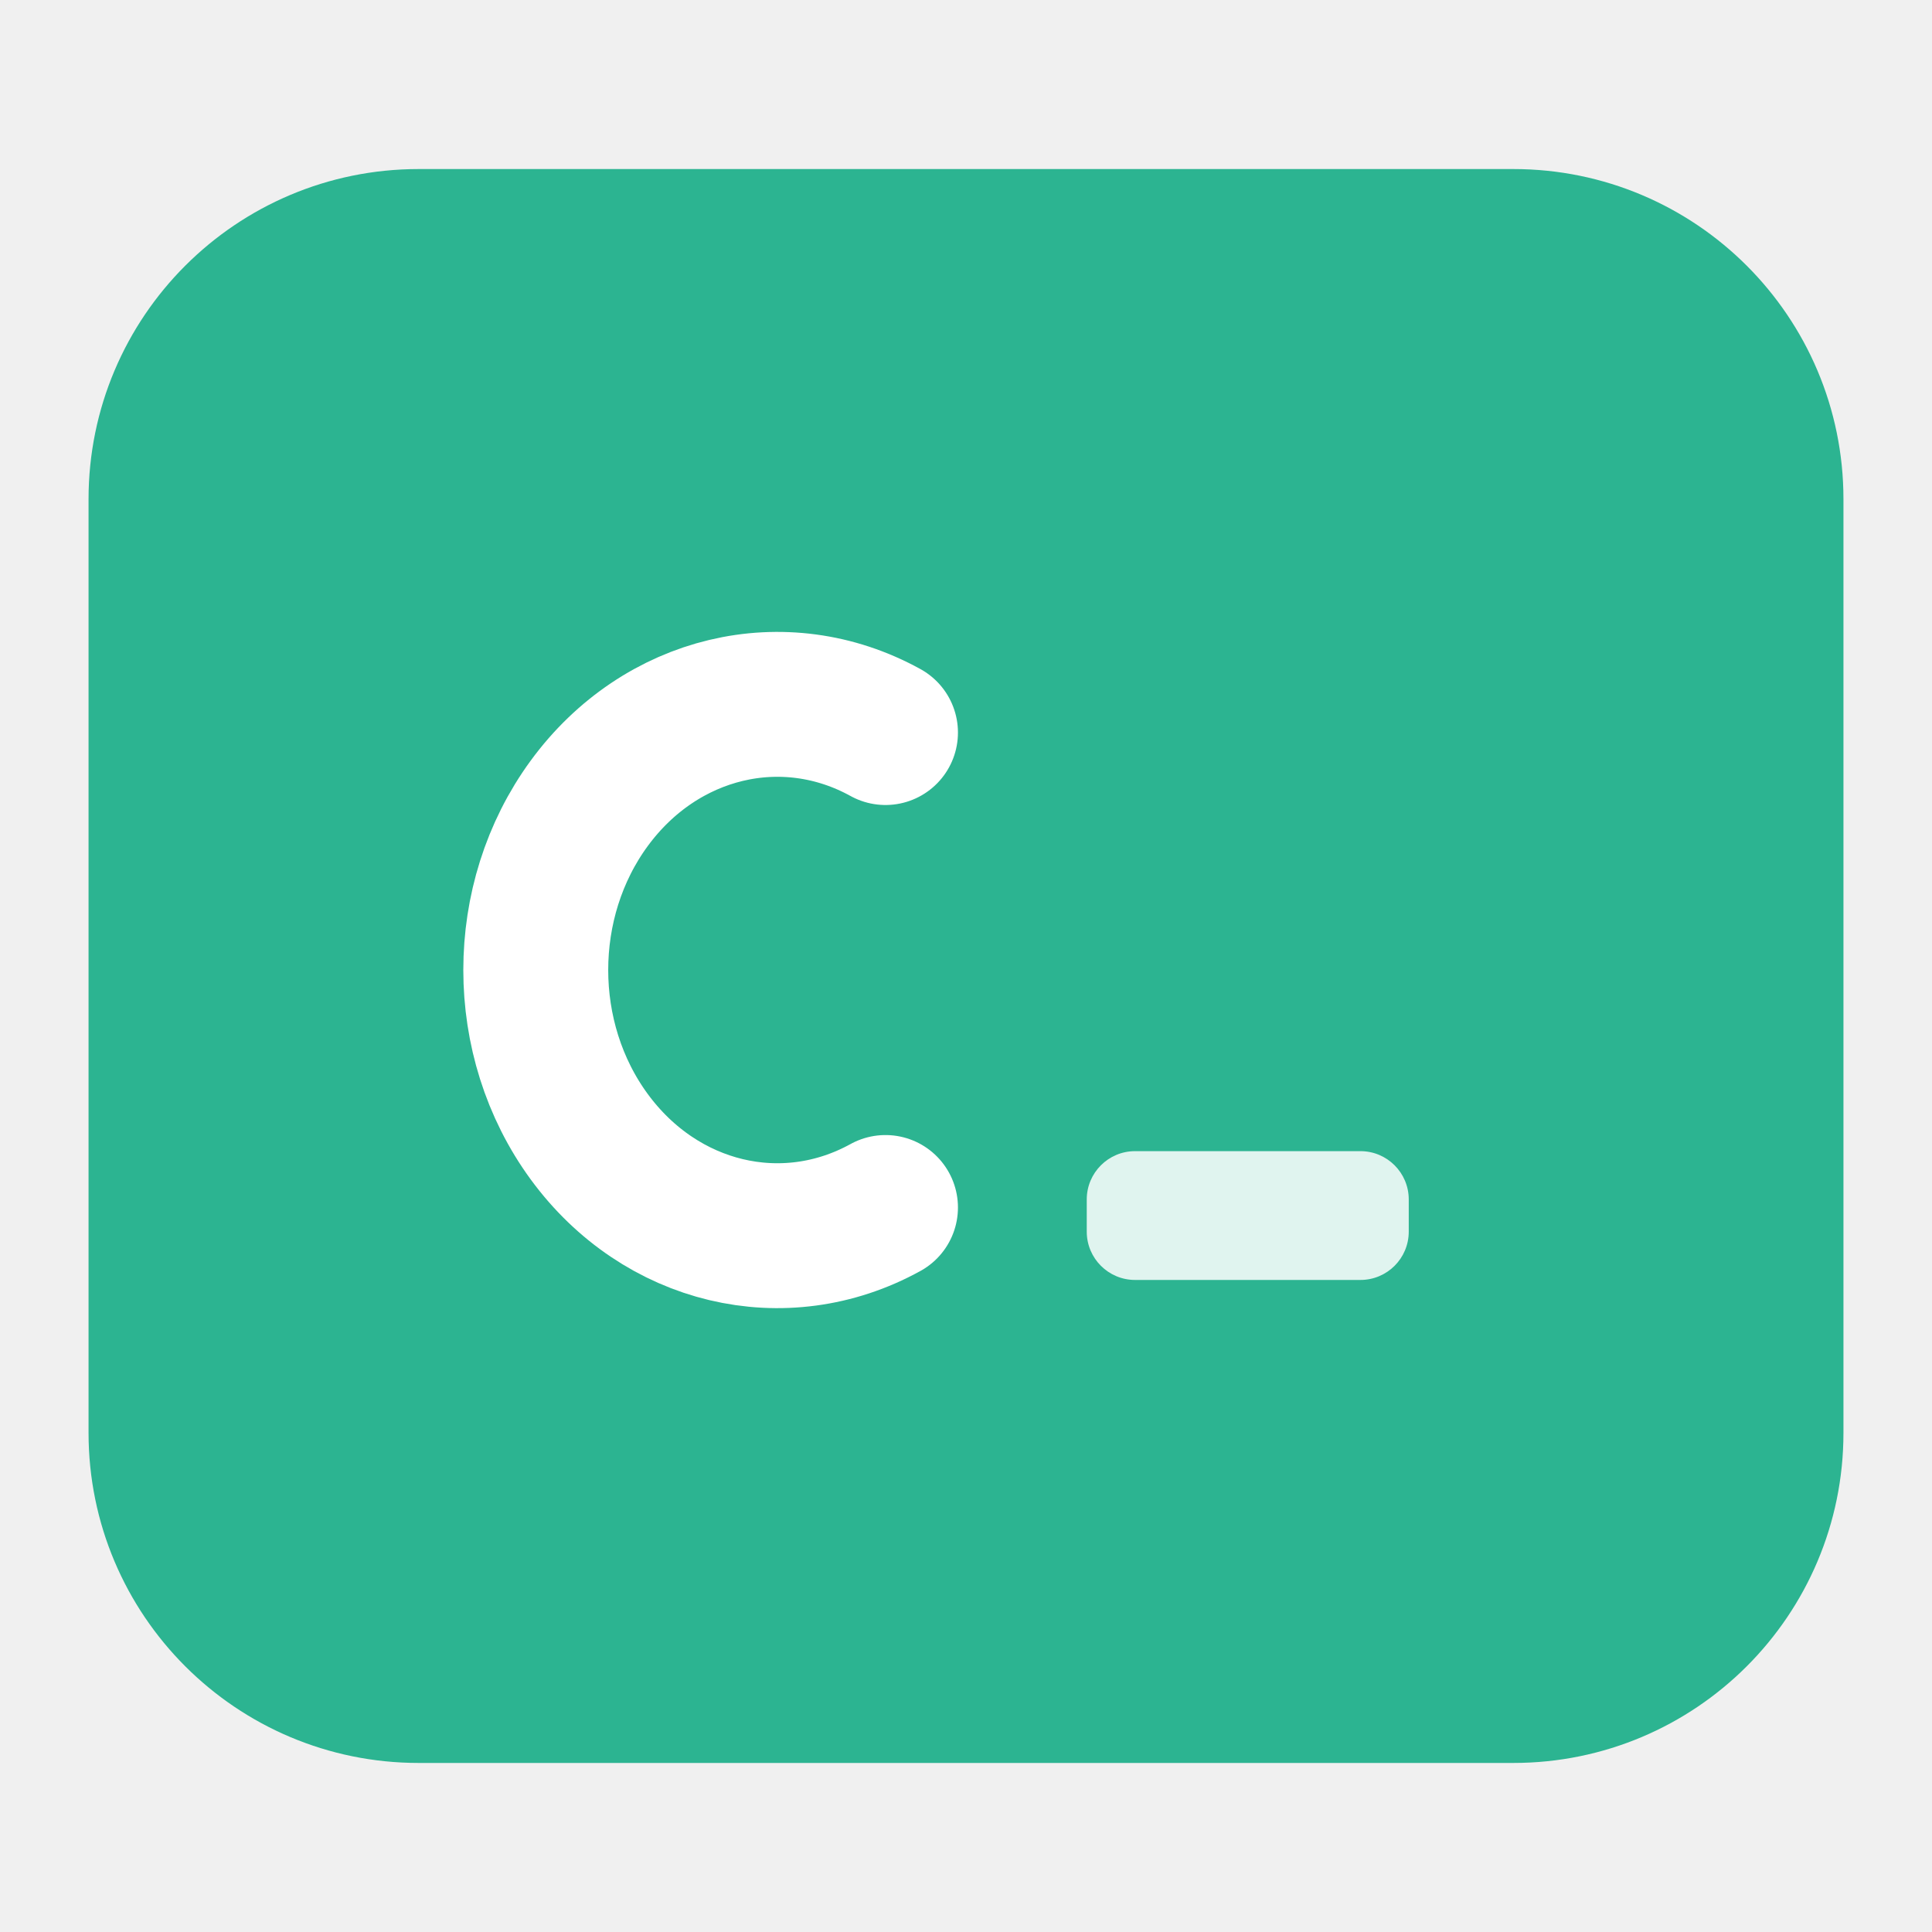
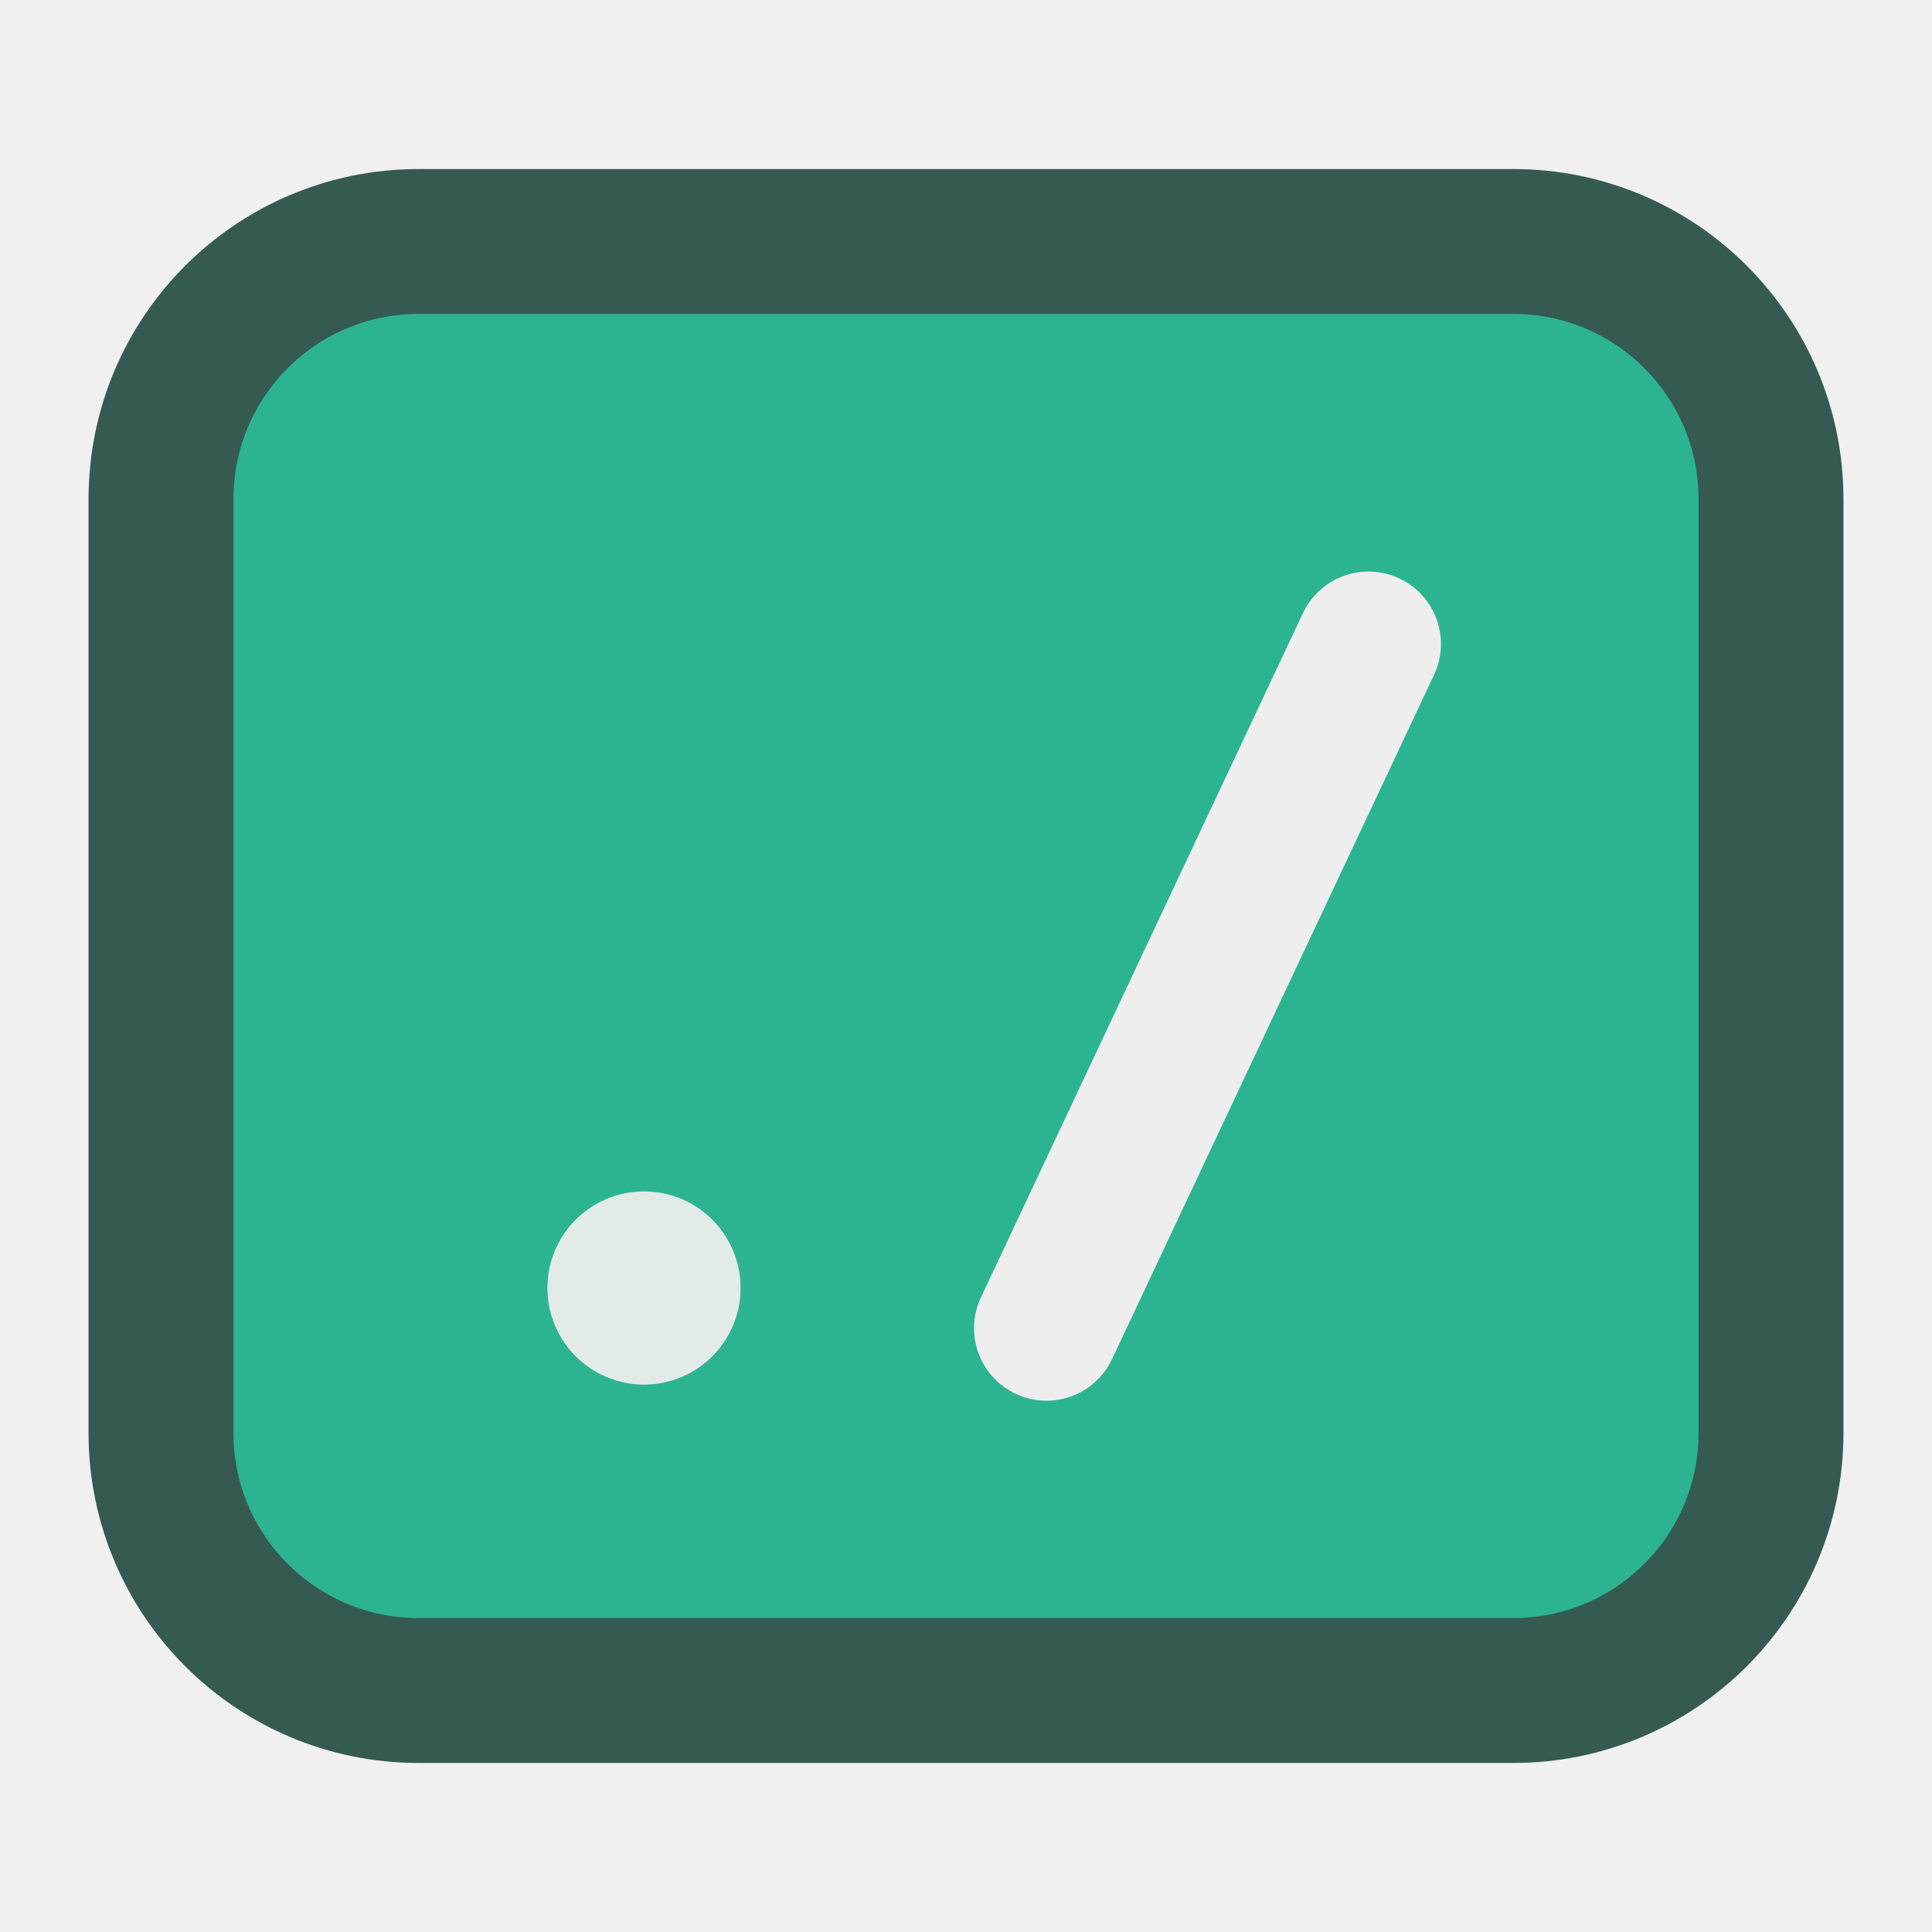
<svg xmlns="http://www.w3.org/2000/svg" viewBox="0 0 24 24" width="24" height="24" role="img" aria-label="Codex Launcher (active)">
-   <rect x="2" y="3" width="20" height="18" rx="3.2" fill="#2cb491" stroke="#2cb491" stroke-width="1.8" stroke-linejoin="round" />
-   <path d="M11 9.1 A3 3.3 0 1 0 11 15" fill="none" stroke="#FFFFFF" stroke-width="1.8" stroke-linecap="round" stroke-linejoin="round" />
-   <rect x="13.5" y="14.3" width="4" height="1.6" rx="0.6" fill="#FFFFFF" opacity="0.85" />
+   <rect x="2" y="3" width="20" height="18" rx="3.2" fill="#2cb491" stroke="#355a52" stroke-width="1.8" stroke-linejoin="round" />
+   <circle cx="8" cy="16" r="1.2" fill="#eeeeee" opacity="0.94" />
+   <path d="M17 8 L13 16.5" stroke="#eeeeee" stroke-width="1.8" stroke-linecap="round" />
</svg>
